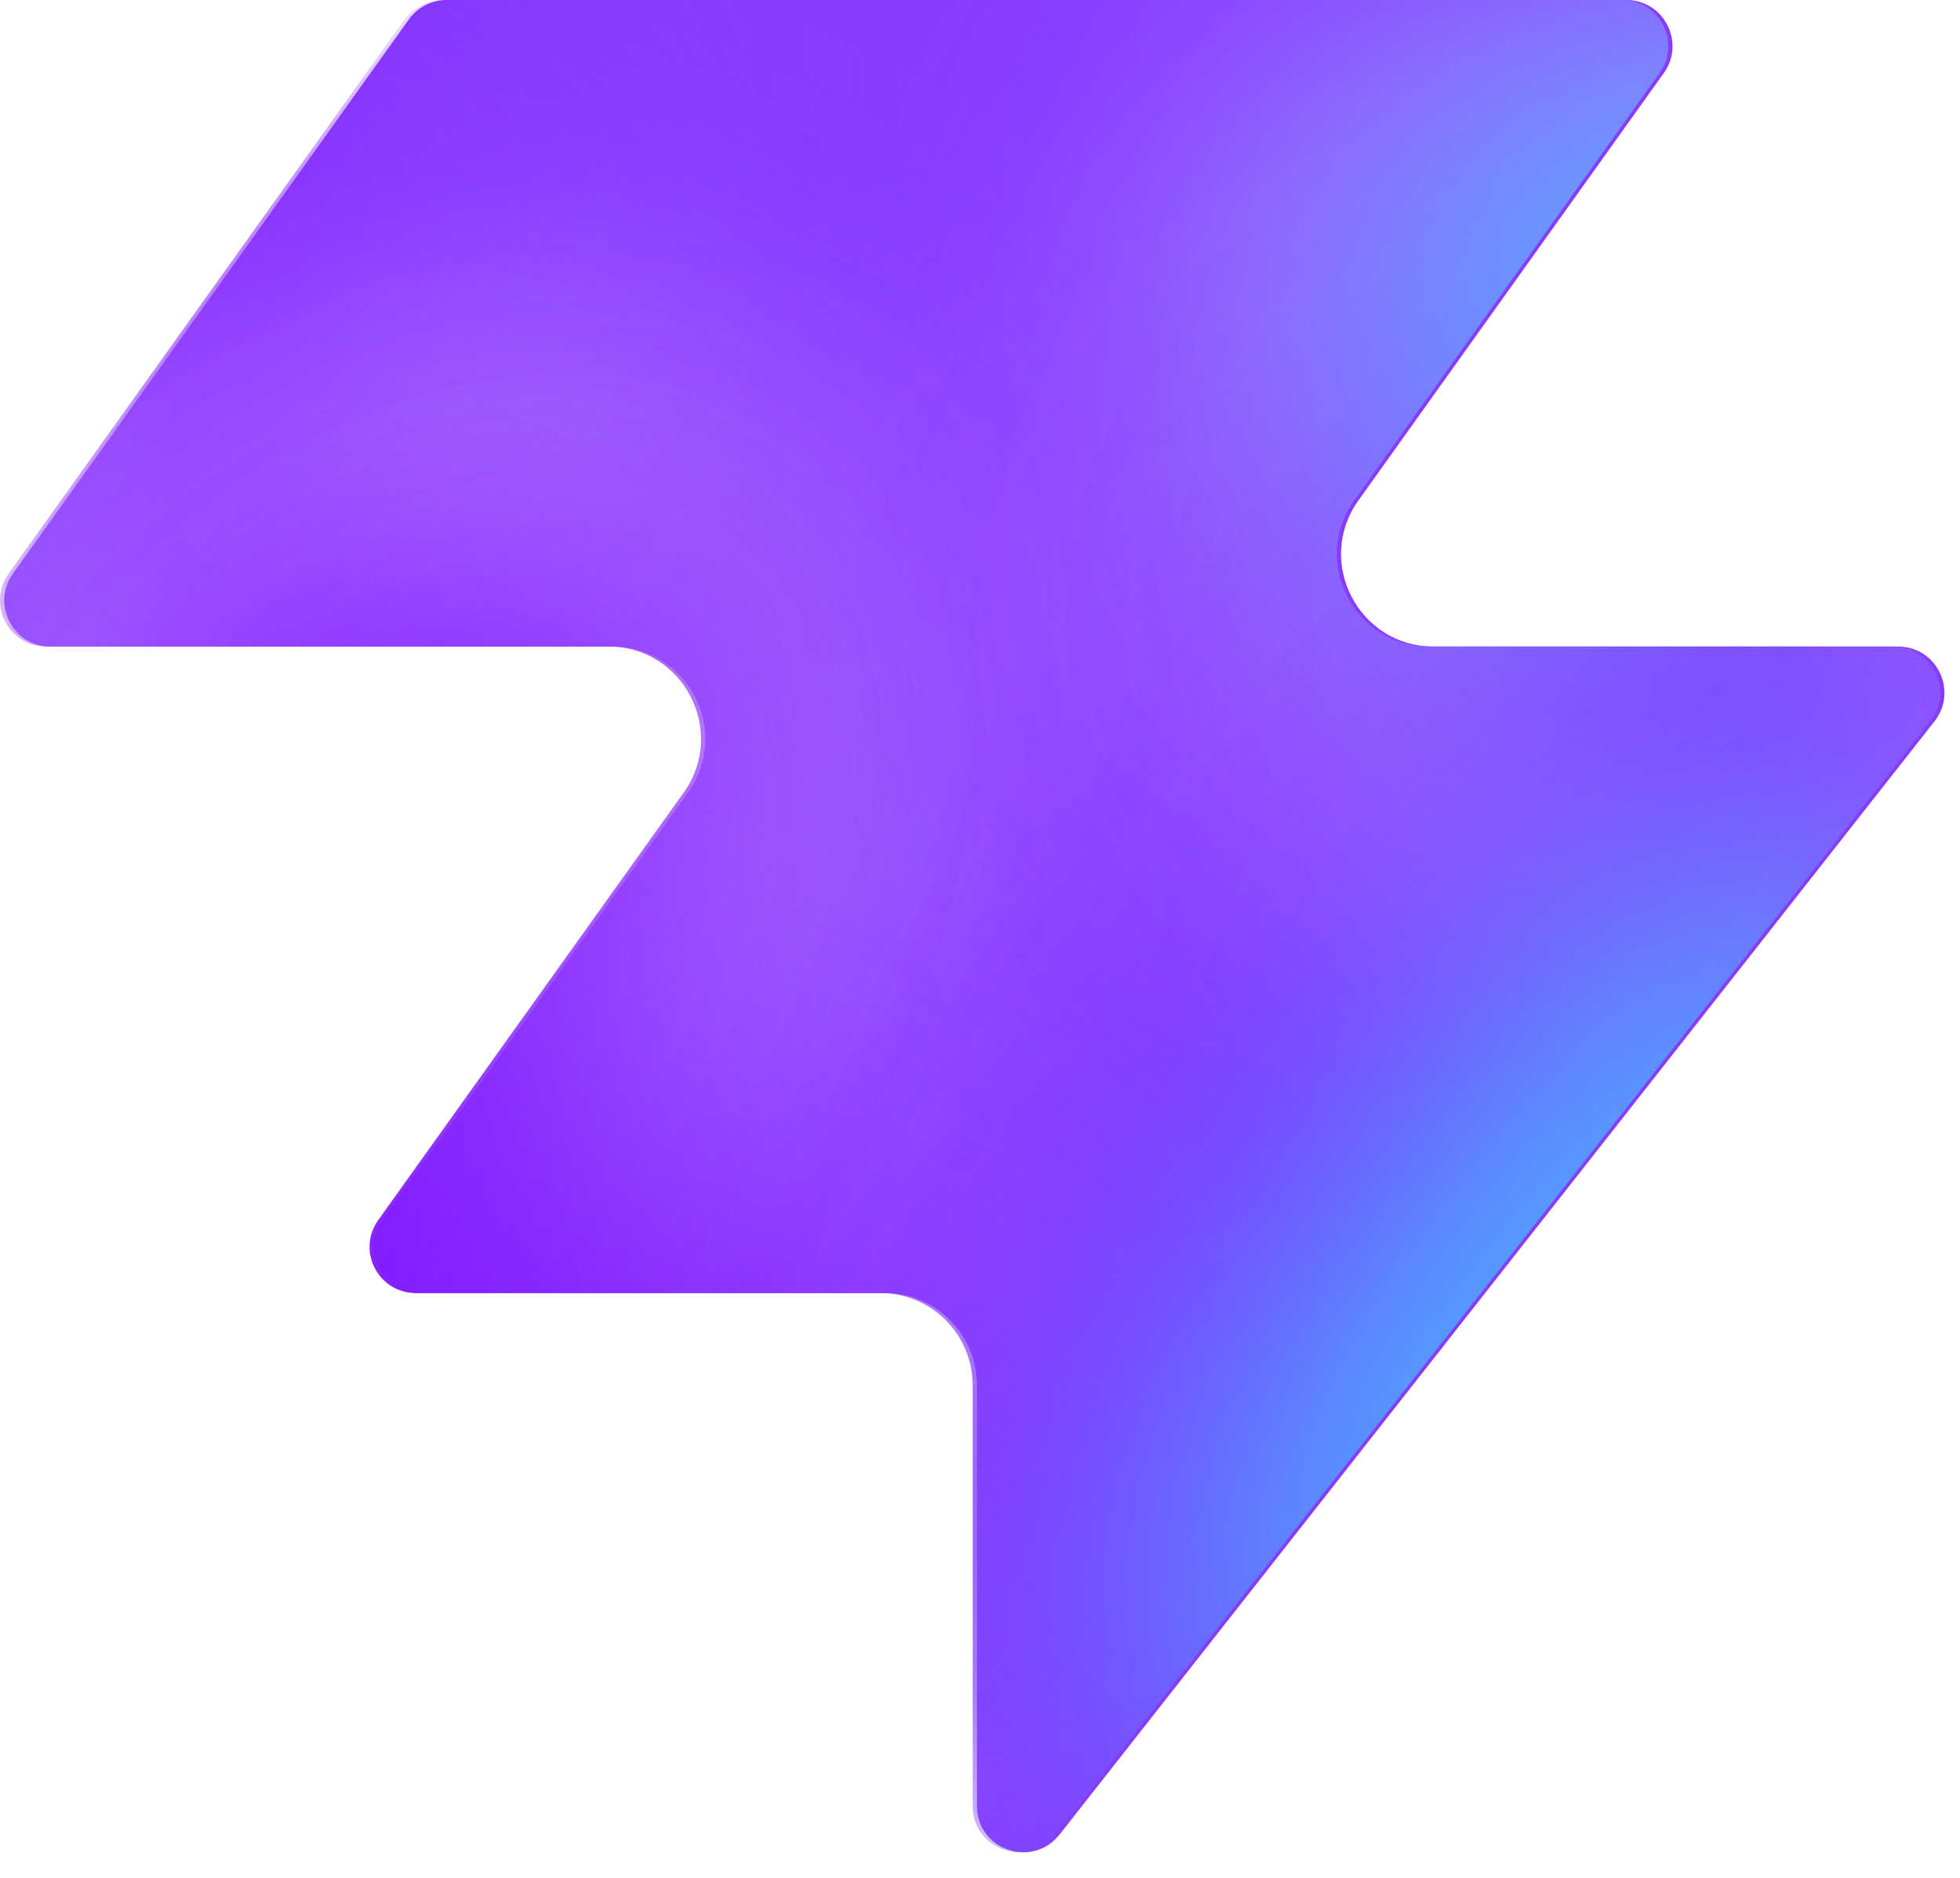
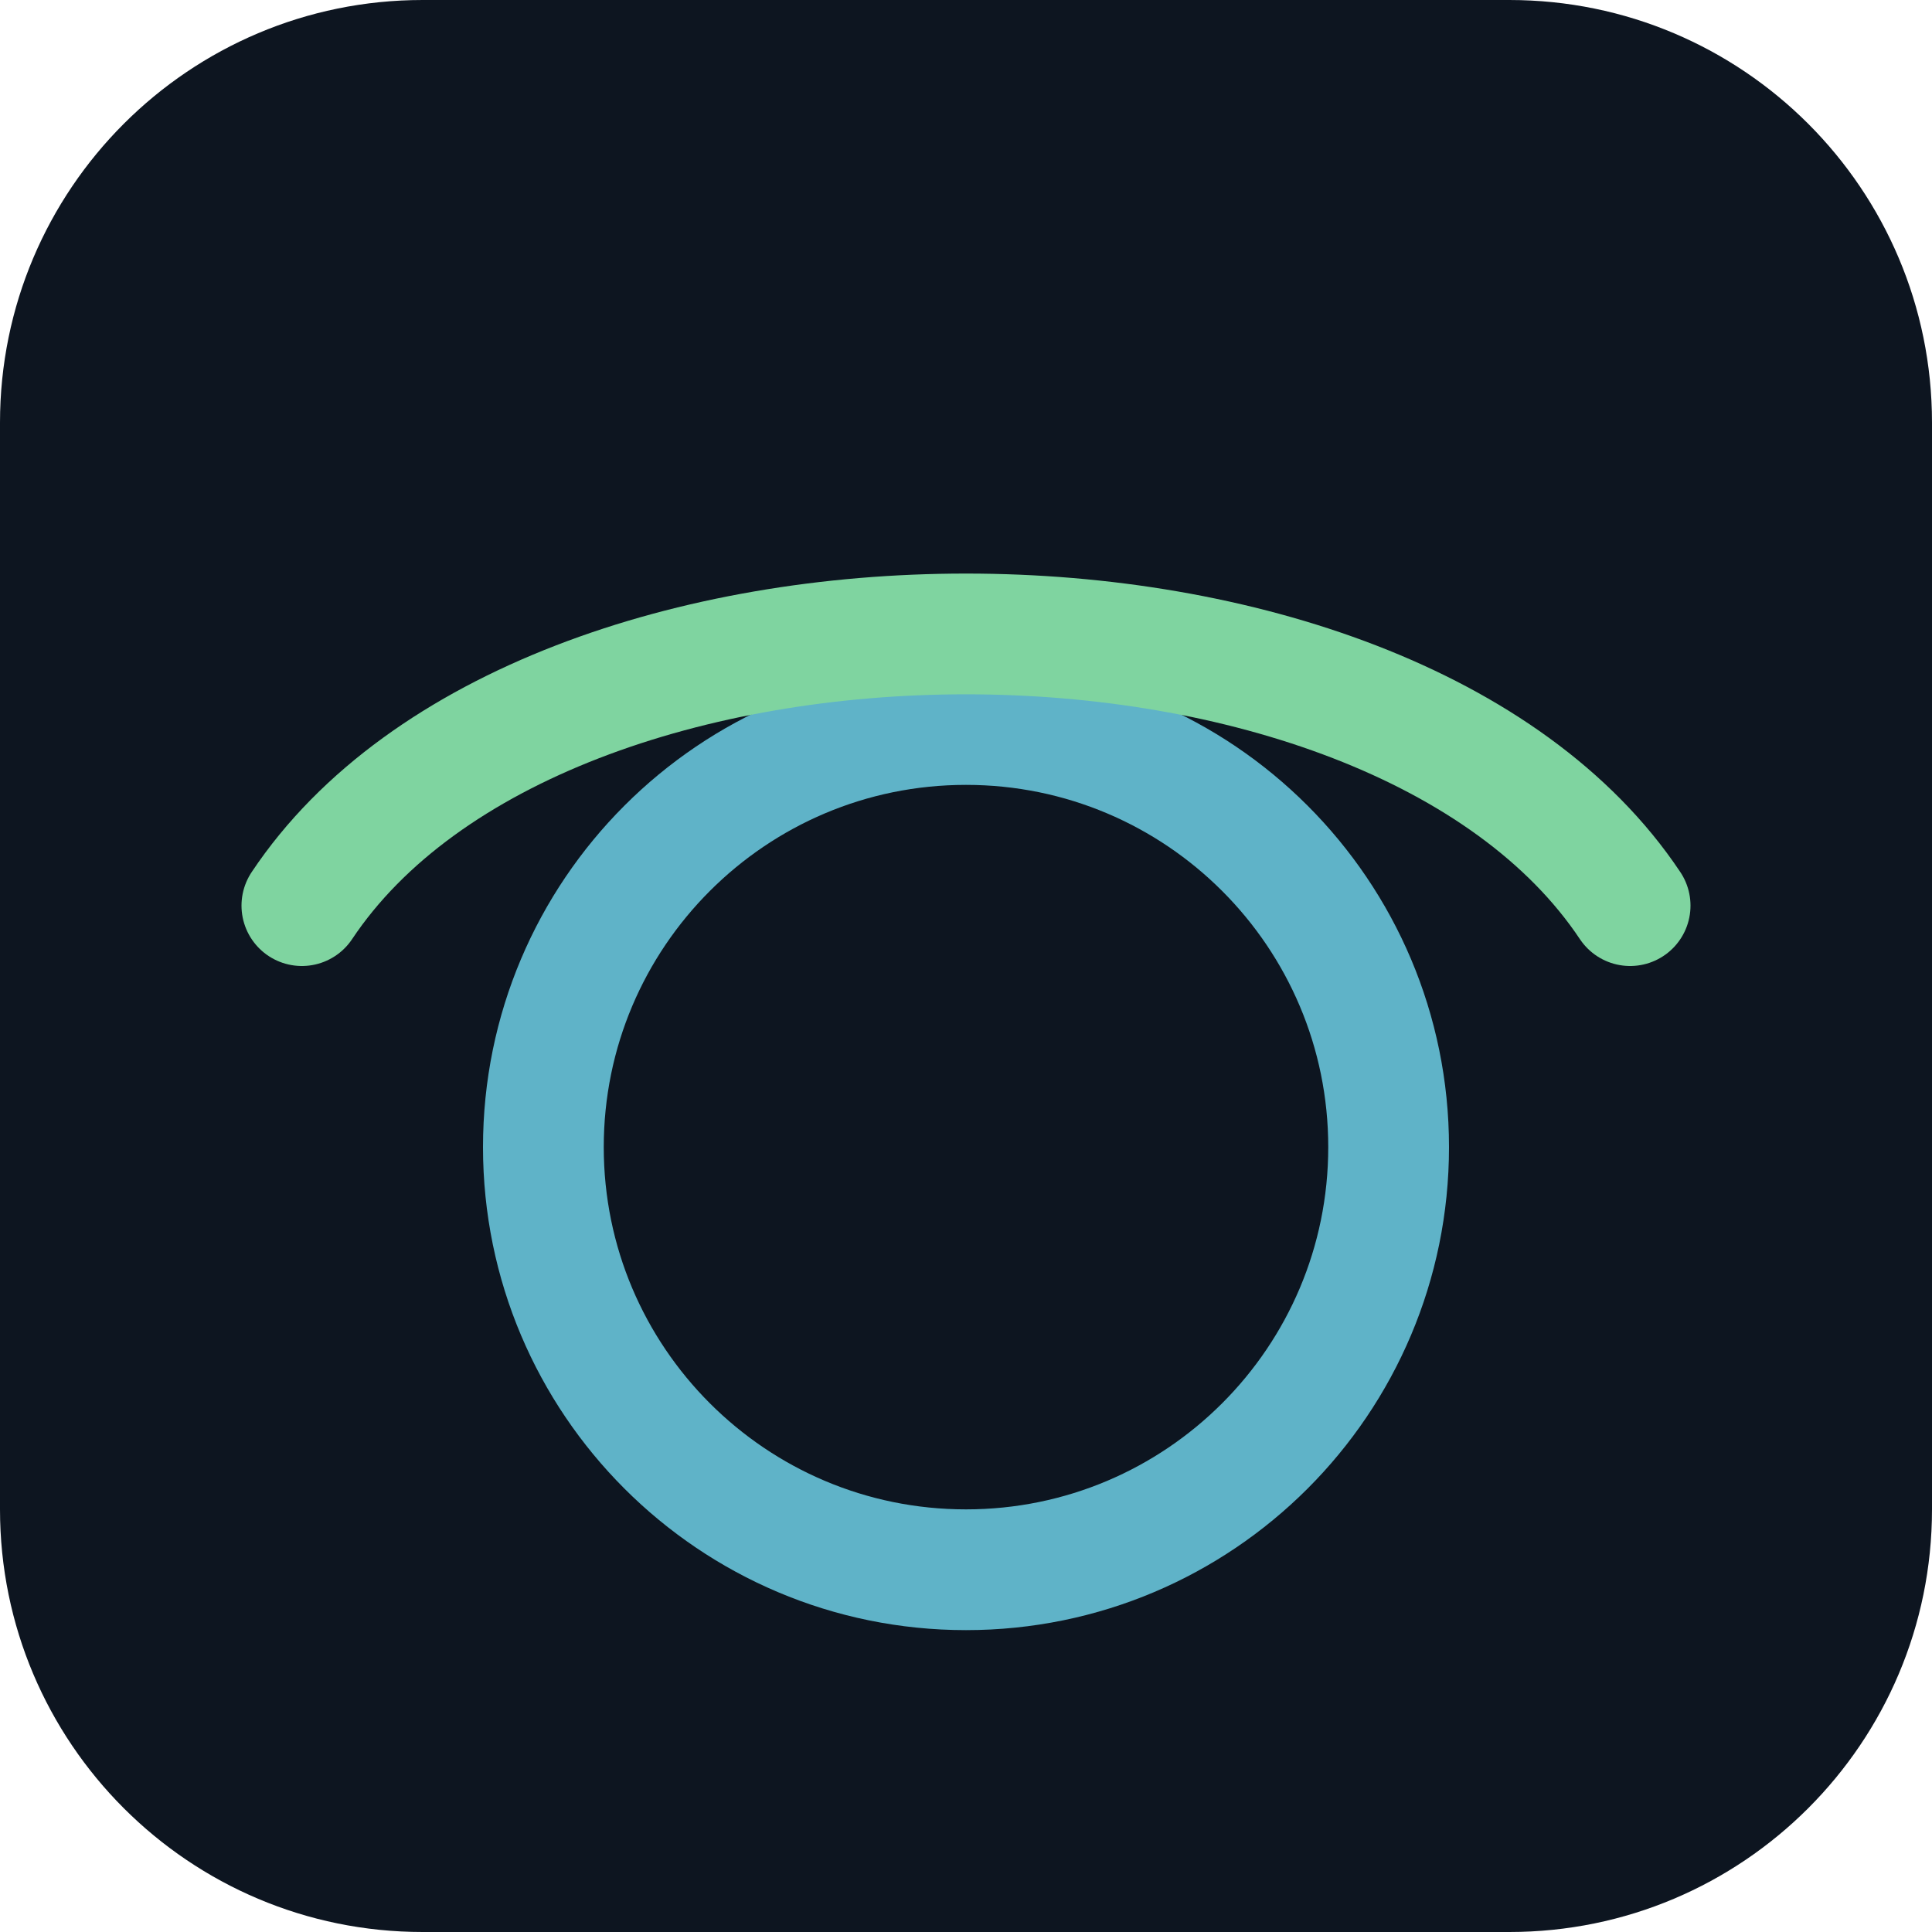
- <svg xmlns="http://www.w3.org/2000/svg" width="48" height="46" fill="none" viewBox="0 0 48 46">
-   <path fill="#863bff" d="M25.946 44.938c-.664.845-2.021.375-2.021-.698V33.937a2.26 2.26 0 0 0-2.262-2.262H10.287c-.92 0-1.456-1.04-.92-1.788l7.48-10.471c1.07-1.497 0-3.578-1.842-3.578H1.237c-.92 0-1.456-1.04-.92-1.788L10.013.474c.214-.297.556-.474.92-.474h28.894c.92 0 1.456 1.04.92 1.788l-7.48 10.471c-1.07 1.498 0 3.579 1.842 3.579h11.377c.943 0 1.473 1.088.89 1.83L25.947 44.94z" style="fill:#863bff;fill:color(display-p3 .525 .23 1);fill-opacity:1" />
-   <mask id="a" width="48" height="46" x="0" y="0" maskUnits="userSpaceOnUse" style="mask-type:alpha">
-     <path fill="#000" d="M25.842 44.938c-.664.844-2.021.375-2.021-.698V33.937a2.26 2.26 0 0 0-2.262-2.262H10.183c-.92 0-1.456-1.04-.92-1.788l7.48-10.471c1.07-1.498 0-3.579-1.842-3.579H1.133c-.92 0-1.456-1.04-.92-1.787L9.91.473c.214-.297.556-.474.92-.474h28.894c.92 0 1.456 1.04.92 1.788l-7.48 10.471c-1.07 1.498 0 3.578 1.842 3.578h11.377c.943 0 1.473 1.088.89 1.832L25.843 44.94z" style="fill:#000;fill-opacity:1" />
-   </mask>
-   <g mask="url(#a)">
-     <g filter="url(#b)">
-       <ellipse cx="5.508" cy="14.704" fill="#ede6ff" rx="5.508" ry="14.704" style="fill:#ede6ff;fill:color(display-p3 .927 .903 1);fill-opacity:1" transform="matrix(.00324 1 1 -.00324 -4.47 31.516)" />
-     </g>
-     <g filter="url(#c)">
-       <ellipse cx="10.399" cy="29.851" fill="#ede6ff" rx="10.399" ry="29.851" style="fill:#ede6ff;fill:color(display-p3 .927 .903 1);fill-opacity:1" transform="matrix(.00324 1 1 -.00324 -39.328 7.883)" />
-     </g>
-     <g filter="url(#d)">
-       <ellipse cx="5.508" cy="30.487" fill="#7e14ff" rx="5.508" ry="30.487" style="fill:#7e14ff;fill:color(display-p3 .492 .077 1);fill-opacity:1" transform="rotate(89.814 -25.913 -14.639)scale(1 -1)" />
-     </g>
-     <g filter="url(#e)">
-       <ellipse cx="5.508" cy="30.599" fill="#7e14ff" rx="5.508" ry="30.599" style="fill:#7e14ff;fill:color(display-p3 .492 .077 1);fill-opacity:1" transform="rotate(89.814 -32.644 -3.334)scale(1 -1)" />
-     </g>
-     <g filter="url(#f)">
-       <ellipse cx="5.508" cy="30.599" fill="#7e14ff" rx="5.508" ry="30.599" style="fill:#7e14ff;fill:color(display-p3 .492 .077 1);fill-opacity:1" transform="matrix(.00324 1 1 -.00324 -34.34 30.47)" />
-     </g>
-     <g filter="url(#g)">
-       <ellipse cx="14.072" cy="22.078" fill="#ede6ff" rx="14.072" ry="22.078" style="fill:#ede6ff;fill:color(display-p3 .927 .903 1);fill-opacity:1" transform="rotate(93.35 24.506 48.493)scale(-1 1)" />
-     </g>
-     <g filter="url(#h)">
-       <ellipse cx="3.47" cy="21.501" fill="#7e14ff" rx="3.47" ry="21.501" style="fill:#7e14ff;fill:color(display-p3 .492 .077 1);fill-opacity:1" transform="rotate(89.009 28.708 47.59)scale(-1 1)" />
-     </g>
-     <g filter="url(#i)">
-       <ellipse cx="3.47" cy="21.501" fill="#7e14ff" rx="3.47" ry="21.501" style="fill:#7e14ff;fill:color(display-p3 .492 .077 1);fill-opacity:1" transform="rotate(89.009 28.708 47.59)scale(-1 1)" />
-     </g>
-     <g filter="url(#j)">
-       <ellipse cx=".387" cy="8.972" fill="#7e14ff" rx="4.407" ry="29.108" style="fill:#7e14ff;fill:color(display-p3 .492 .077 1);fill-opacity:1" transform="rotate(39.51 .387 8.972)" />
-     </g>
-     <g filter="url(#k)">
-       <ellipse cx="47.523" cy="-6.092" fill="#7e14ff" rx="4.407" ry="29.108" style="fill:#7e14ff;fill:color(display-p3 .492 .077 1);fill-opacity:1" transform="rotate(37.892 47.523 -6.092)" />
-     </g>
-     <g filter="url(#l)">
-       <ellipse cx="41.412" cy="6.333" fill="#47bfff" rx="5.971" ry="9.665" style="fill:#47bfff;fill:color(display-p3 .28 .748 1);fill-opacity:1" transform="rotate(37.892 41.412 6.333)" />
-     </g>
-     <g filter="url(#m)">
-       <ellipse cx="-1.879" cy="38.332" fill="#7e14ff" rx="4.407" ry="29.108" style="fill:#7e14ff;fill:color(display-p3 .492 .077 1);fill-opacity:1" transform="rotate(37.892 -1.88 38.332)" />
-     </g>
-     <g filter="url(#n)">
-       <ellipse cx="-1.879" cy="38.332" fill="#7e14ff" rx="4.407" ry="29.108" style="fill:#7e14ff;fill:color(display-p3 .492 .077 1);fill-opacity:1" transform="rotate(37.892 -1.88 38.332)" />
-     </g>
-     <g filter="url(#o)">
-       <ellipse cx="35.651" cy="29.907" fill="#7e14ff" rx="4.407" ry="29.108" style="fill:#7e14ff;fill:color(display-p3 .492 .077 1);fill-opacity:1" transform="rotate(37.892 35.651 29.907)" />
-     </g>
-     <g filter="url(#p)">
-       <ellipse cx="38.418" cy="32.4" fill="#47bfff" rx="5.971" ry="15.297" style="fill:#47bfff;fill:color(display-p3 .28 .748 1);fill-opacity:1" transform="rotate(37.892 38.418 32.4)" />
-     </g>
-   </g>
-   <defs>
-     <filter id="b" width="60.045" height="41.654" x="-19.77" y="16.149" color-interpolation-filters="sRGB" filterUnits="userSpaceOnUse">
-       <feFlood flood-opacity="0" result="BackgroundImageFix" />
-       <feBlend in="SourceGraphic" in2="BackgroundImageFix" result="shape" />
-       <feGaussianBlur result="effect1_foregroundBlur_2002_17158" stdDeviation="7.659" />
-     </filter>
-     <filter id="c" width="90.34" height="51.437" x="-54.613" y="-7.533" color-interpolation-filters="sRGB" filterUnits="userSpaceOnUse">
-       <feFlood flood-opacity="0" result="BackgroundImageFix" />
-       <feBlend in="SourceGraphic" in2="BackgroundImageFix" result="shape" />
-       <feGaussianBlur result="effect1_foregroundBlur_2002_17158" stdDeviation="7.659" />
-     </filter>
-     <filter id="d" width="79.355" height="29.4" x="-49.64" y="2.03" color-interpolation-filters="sRGB" filterUnits="userSpaceOnUse">
-       <feFlood flood-opacity="0" result="BackgroundImageFix" />
-       <feBlend in="SourceGraphic" in2="BackgroundImageFix" result="shape" />
-       <feGaussianBlur result="effect1_foregroundBlur_2002_17158" stdDeviation="4.596" />
-     </filter>
-     <filter id="e" width="79.579" height="29.4" x="-45.045" y="20.029" color-interpolation-filters="sRGB" filterUnits="userSpaceOnUse">
-       <feFlood flood-opacity="0" result="BackgroundImageFix" />
-       <feBlend in="SourceGraphic" in2="BackgroundImageFix" result="shape" />
-       <feGaussianBlur result="effect1_foregroundBlur_2002_17158" stdDeviation="4.596" />
-     </filter>
-     <filter id="f" width="79.579" height="29.4" x="-43.513" y="21.178" color-interpolation-filters="sRGB" filterUnits="userSpaceOnUse">
-       <feFlood flood-opacity="0" result="BackgroundImageFix" />
-       <feBlend in="SourceGraphic" in2="BackgroundImageFix" result="shape" />
-       <feGaussianBlur result="effect1_foregroundBlur_2002_17158" stdDeviation="4.596" />
-     </filter>
-     <filter id="g" width="74.749" height="58.852" x="15.756" y="-17.901" color-interpolation-filters="sRGB" filterUnits="userSpaceOnUse">
-       <feFlood flood-opacity="0" result="BackgroundImageFix" />
-       <feBlend in="SourceGraphic" in2="BackgroundImageFix" result="shape" />
-       <feGaussianBlur result="effect1_foregroundBlur_2002_17158" stdDeviation="7.659" />
-     </filter>
-     <filter id="h" width="61.377" height="25.362" x="23.548" y="2.284" color-interpolation-filters="sRGB" filterUnits="userSpaceOnUse">
-       <feFlood flood-opacity="0" result="BackgroundImageFix" />
-       <feBlend in="SourceGraphic" in2="BackgroundImageFix" result="shape" />
-       <feGaussianBlur result="effect1_foregroundBlur_2002_17158" stdDeviation="4.596" />
-     </filter>
-     <filter id="i" width="61.377" height="25.362" x="23.548" y="2.284" color-interpolation-filters="sRGB" filterUnits="userSpaceOnUse">
-       <feFlood flood-opacity="0" result="BackgroundImageFix" />
-       <feBlend in="SourceGraphic" in2="BackgroundImageFix" result="shape" />
-       <feGaussianBlur result="effect1_foregroundBlur_2002_17158" stdDeviation="4.596" />
-     </filter>
-     <filter id="j" width="56.045" height="63.649" x="-27.636" y="-22.853" color-interpolation-filters="sRGB" filterUnits="userSpaceOnUse">
-       <feFlood flood-opacity="0" result="BackgroundImageFix" />
-       <feBlend in="SourceGraphic" in2="BackgroundImageFix" result="shape" />
-       <feGaussianBlur result="effect1_foregroundBlur_2002_17158" stdDeviation="4.596" />
-     </filter>
-     <filter id="k" width="54.814" height="64.646" x="20.116" y="-38.415" color-interpolation-filters="sRGB" filterUnits="userSpaceOnUse">
-       <feFlood flood-opacity="0" result="BackgroundImageFix" />
-       <feBlend in="SourceGraphic" in2="BackgroundImageFix" result="shape" />
-       <feGaussianBlur result="effect1_foregroundBlur_2002_17158" stdDeviation="4.596" />
-     </filter>
-     <filter id="l" width="33.541" height="35.313" x="24.641" y="-11.323" color-interpolation-filters="sRGB" filterUnits="userSpaceOnUse">
-       <feFlood flood-opacity="0" result="BackgroundImageFix" />
-       <feBlend in="SourceGraphic" in2="BackgroundImageFix" result="shape" />
-       <feGaussianBlur result="effect1_foregroundBlur_2002_17158" stdDeviation="4.596" />
-     </filter>
-     <filter id="m" width="54.814" height="64.646" x="-29.286" y="6.009" color-interpolation-filters="sRGB" filterUnits="userSpaceOnUse">
-       <feFlood flood-opacity="0" result="BackgroundImageFix" />
-       <feBlend in="SourceGraphic" in2="BackgroundImageFix" result="shape" />
-       <feGaussianBlur result="effect1_foregroundBlur_2002_17158" stdDeviation="4.596" />
-     </filter>
-     <filter id="n" width="54.814" height="64.646" x="-29.286" y="6.009" color-interpolation-filters="sRGB" filterUnits="userSpaceOnUse">
-       <feFlood flood-opacity="0" result="BackgroundImageFix" />
-       <feBlend in="SourceGraphic" in2="BackgroundImageFix" result="shape" />
-       <feGaussianBlur result="effect1_foregroundBlur_2002_17158" stdDeviation="4.596" />
-     </filter>
-     <filter id="o" width="54.814" height="64.646" x="8.244" y="-2.416" color-interpolation-filters="sRGB" filterUnits="userSpaceOnUse">
-       <feFlood flood-opacity="0" result="BackgroundImageFix" />
-       <feBlend in="SourceGraphic" in2="BackgroundImageFix" result="shape" />
-       <feGaussianBlur result="effect1_foregroundBlur_2002_17158" stdDeviation="4.596" />
-     </filter>
-     <filter id="p" width="39.409" height="43.623" x="18.713" y="10.588" color-interpolation-filters="sRGB" filterUnits="userSpaceOnUse">
-       <feFlood flood-opacity="0" result="BackgroundImageFix" />
-       <feBlend in="SourceGraphic" in2="BackgroundImageFix" result="shape" />
-       <feGaussianBlur result="effect1_foregroundBlur_2002_17158" stdDeviation="4.596" />
-     </filter>
-   </defs>
+ <svg xmlns="http://www.w3.org/2000/svg" viewBox="0 0 32 32">
+   <rect width="32" height="32" rx="7" fill="#0d1520" />
+   <circle cx="16" cy="19" r="7" fill="none" stroke="#5fb3c8" stroke-width="2" />
+   <path d="M5 15c4-6 18-6 22 0" fill="none" stroke="#7fd4a0" stroke-width="2" stroke-linecap="round" />
</svg>
